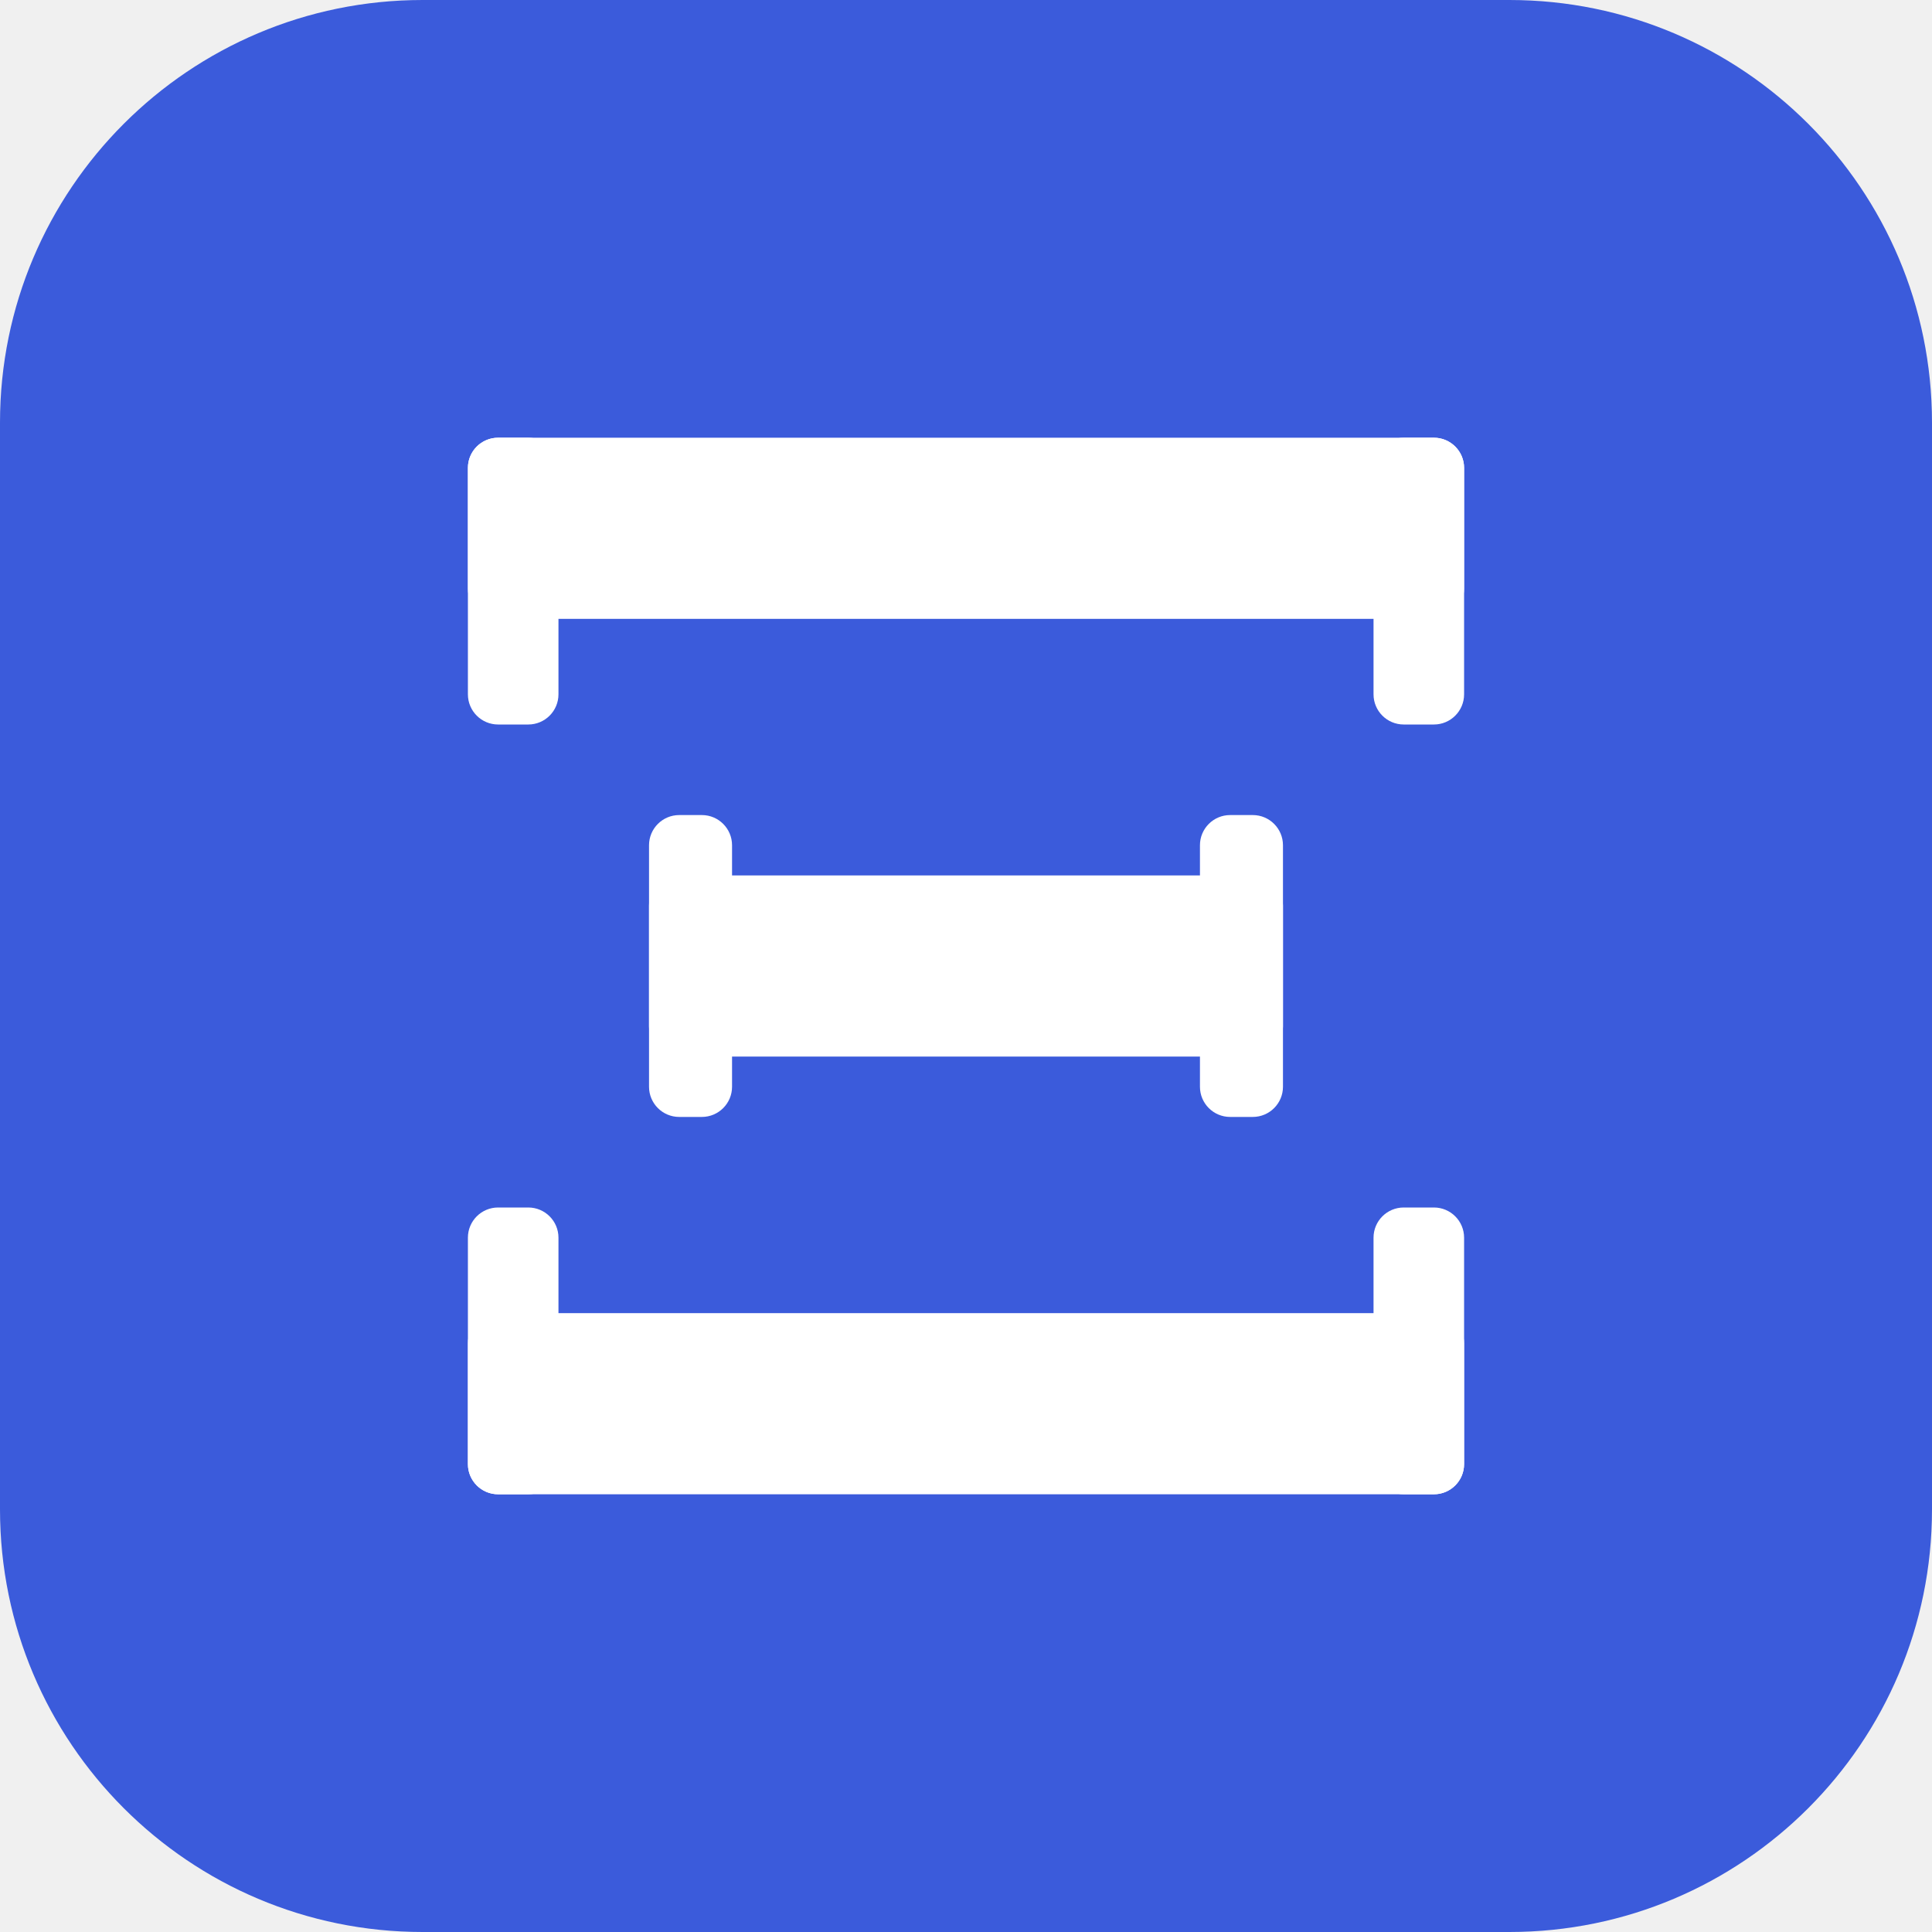
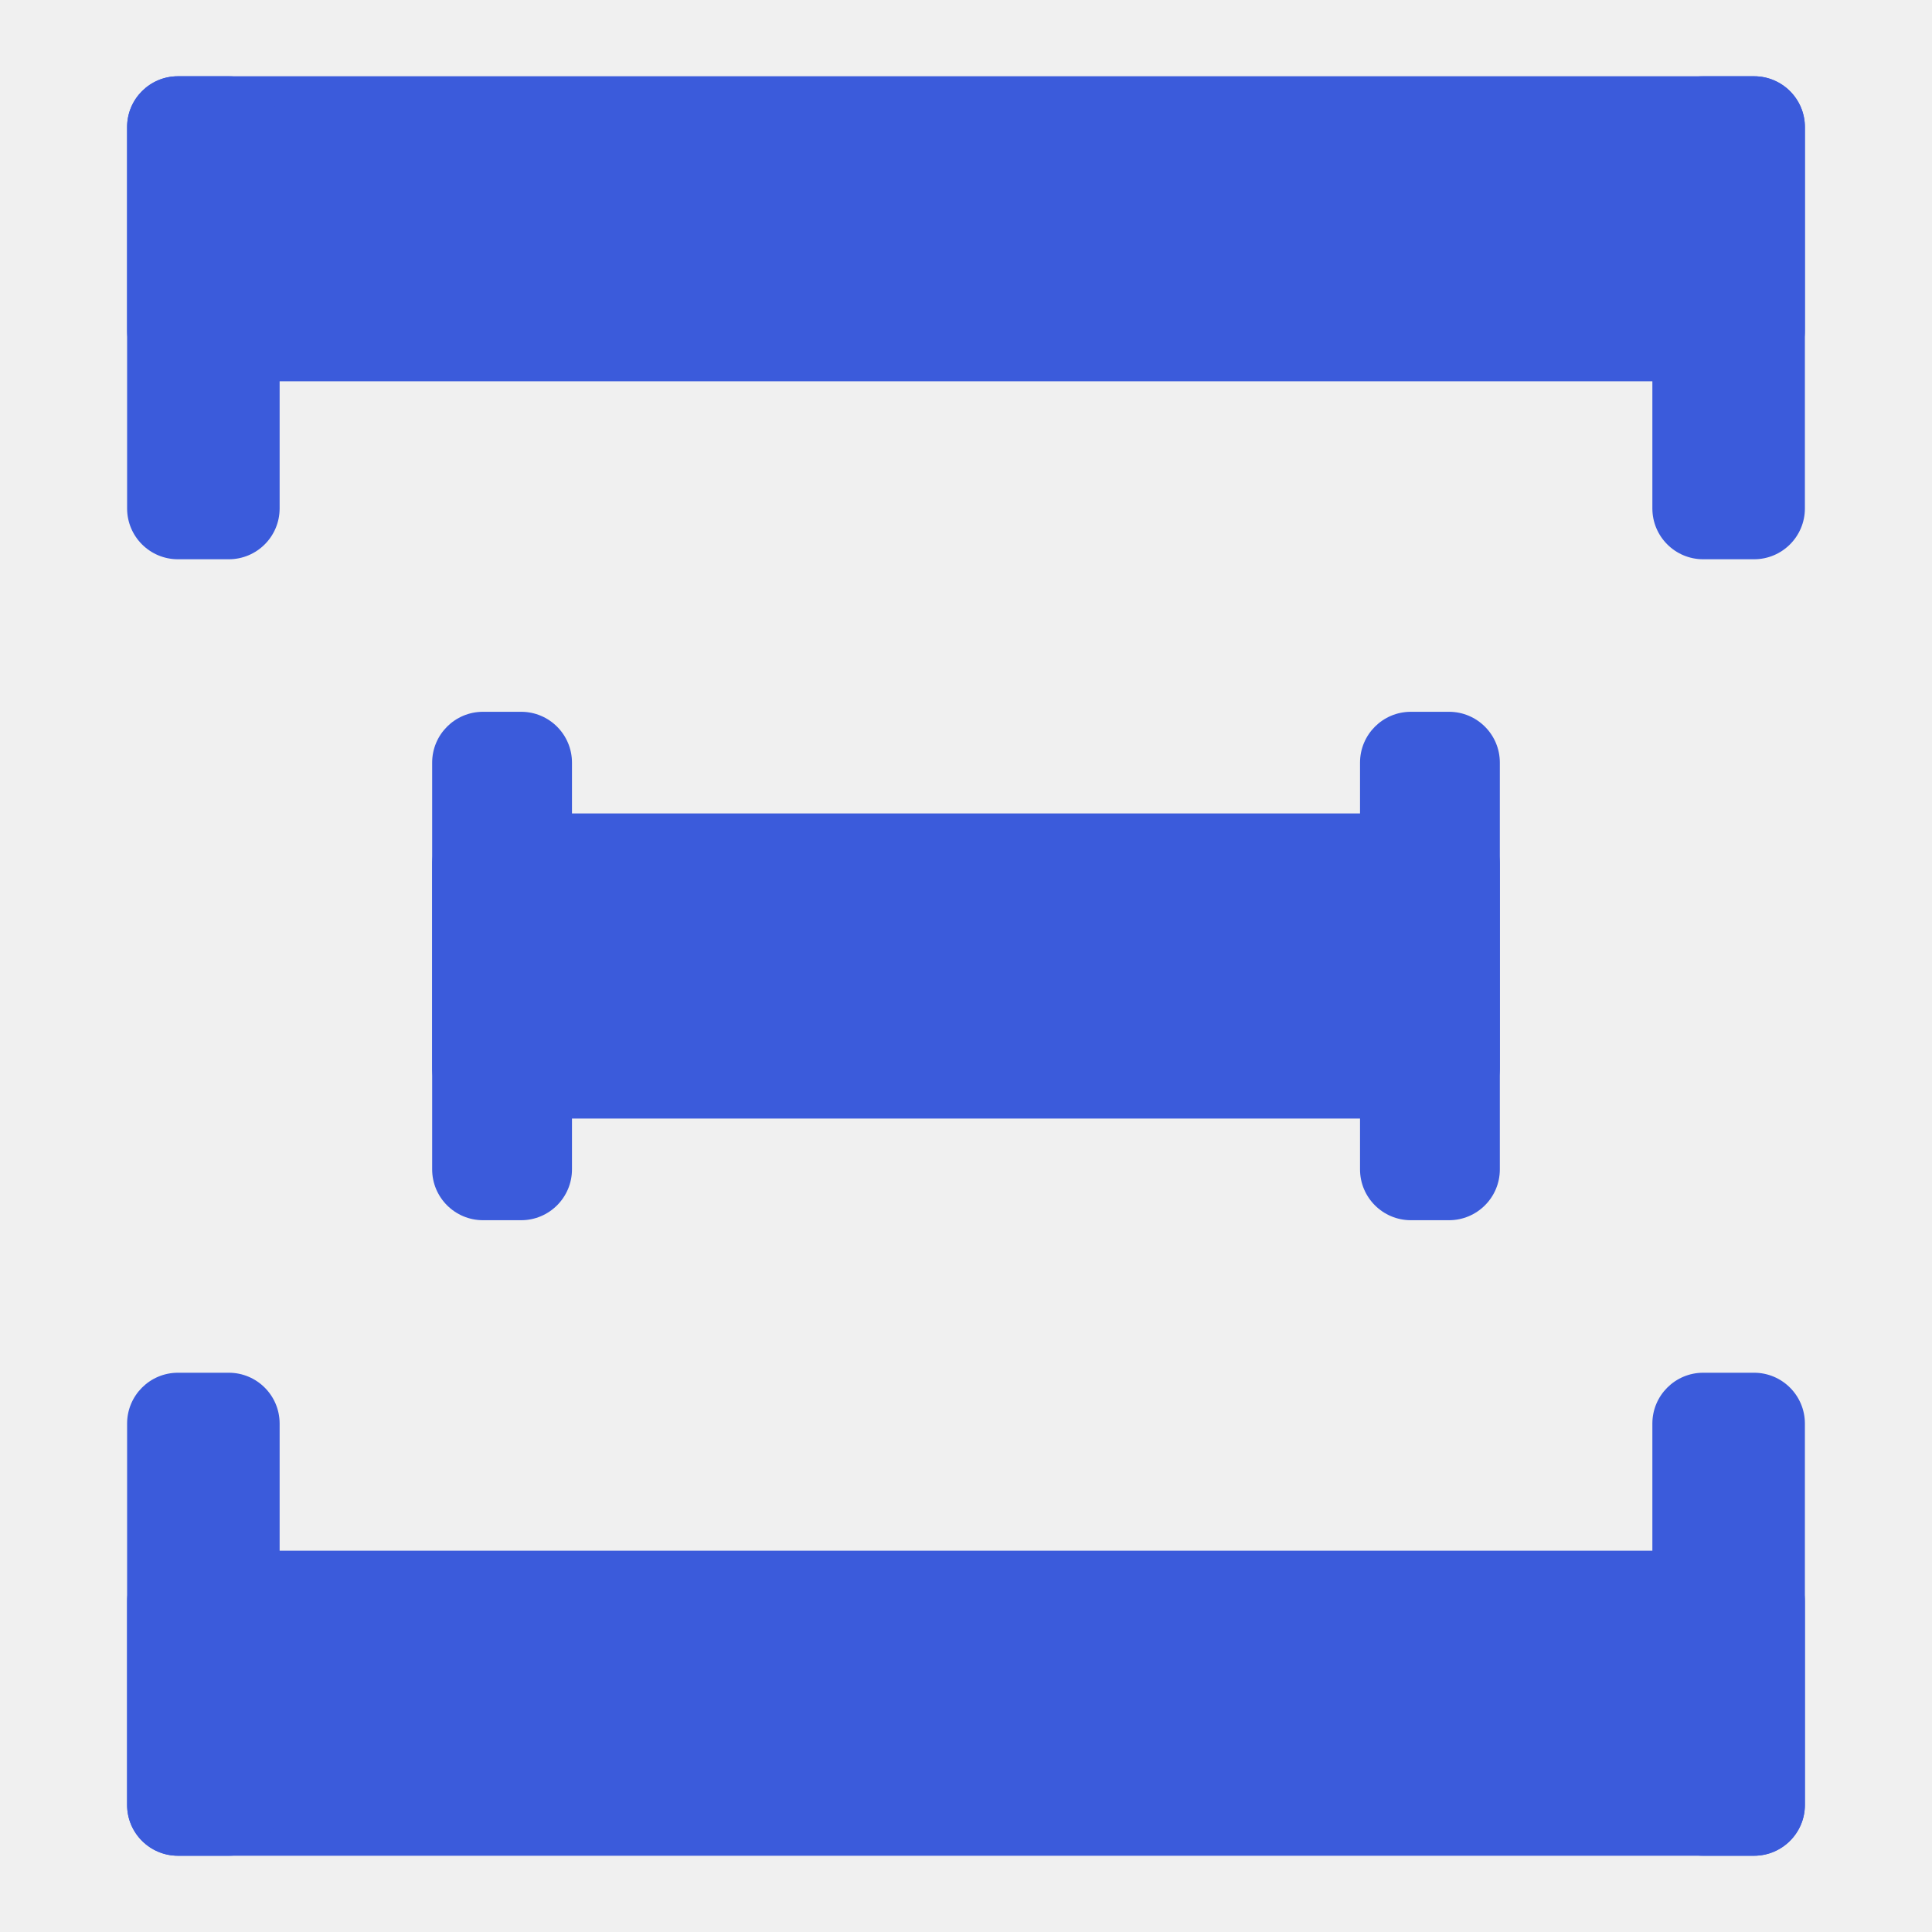
- <svg xmlns="http://www.w3.org/2000/svg" viewBox="0 0 512 512">
-   <rect width="512" height="512" rx="112" fill="#3b5bdb" />
-   <g fill="#fff">
+ <svg xmlns="http://www.w3.org/2000/svg" viewBox="104 104 304 304">
+   <style>g{fill:#3b5bdb}@media (prefers-color-scheme:dark){g{fill:#7b93ff}}</style>
+   <g>
    <rect x="124" y="116" width="264" height="48" rx="8" />
    <rect x="124" y="116" width="24" height="76" rx="8" />
    <rect x="364" y="116" width="24" height="76" rx="8" />
    <rect x="172" y="232" width="168" height="48" rx="8" />
    <rect x="172" y="216" width="22" height="80" rx="8" />
    <rect x="318" y="216" width="22" height="80" rx="8" />
    <rect x="124" y="348" width="264" height="48" rx="8" />
    <rect x="124" y="320" width="24" height="76" rx="8" />
    <rect x="364" y="320" width="24" height="76" rx="8" />
  </g>
</svg>
